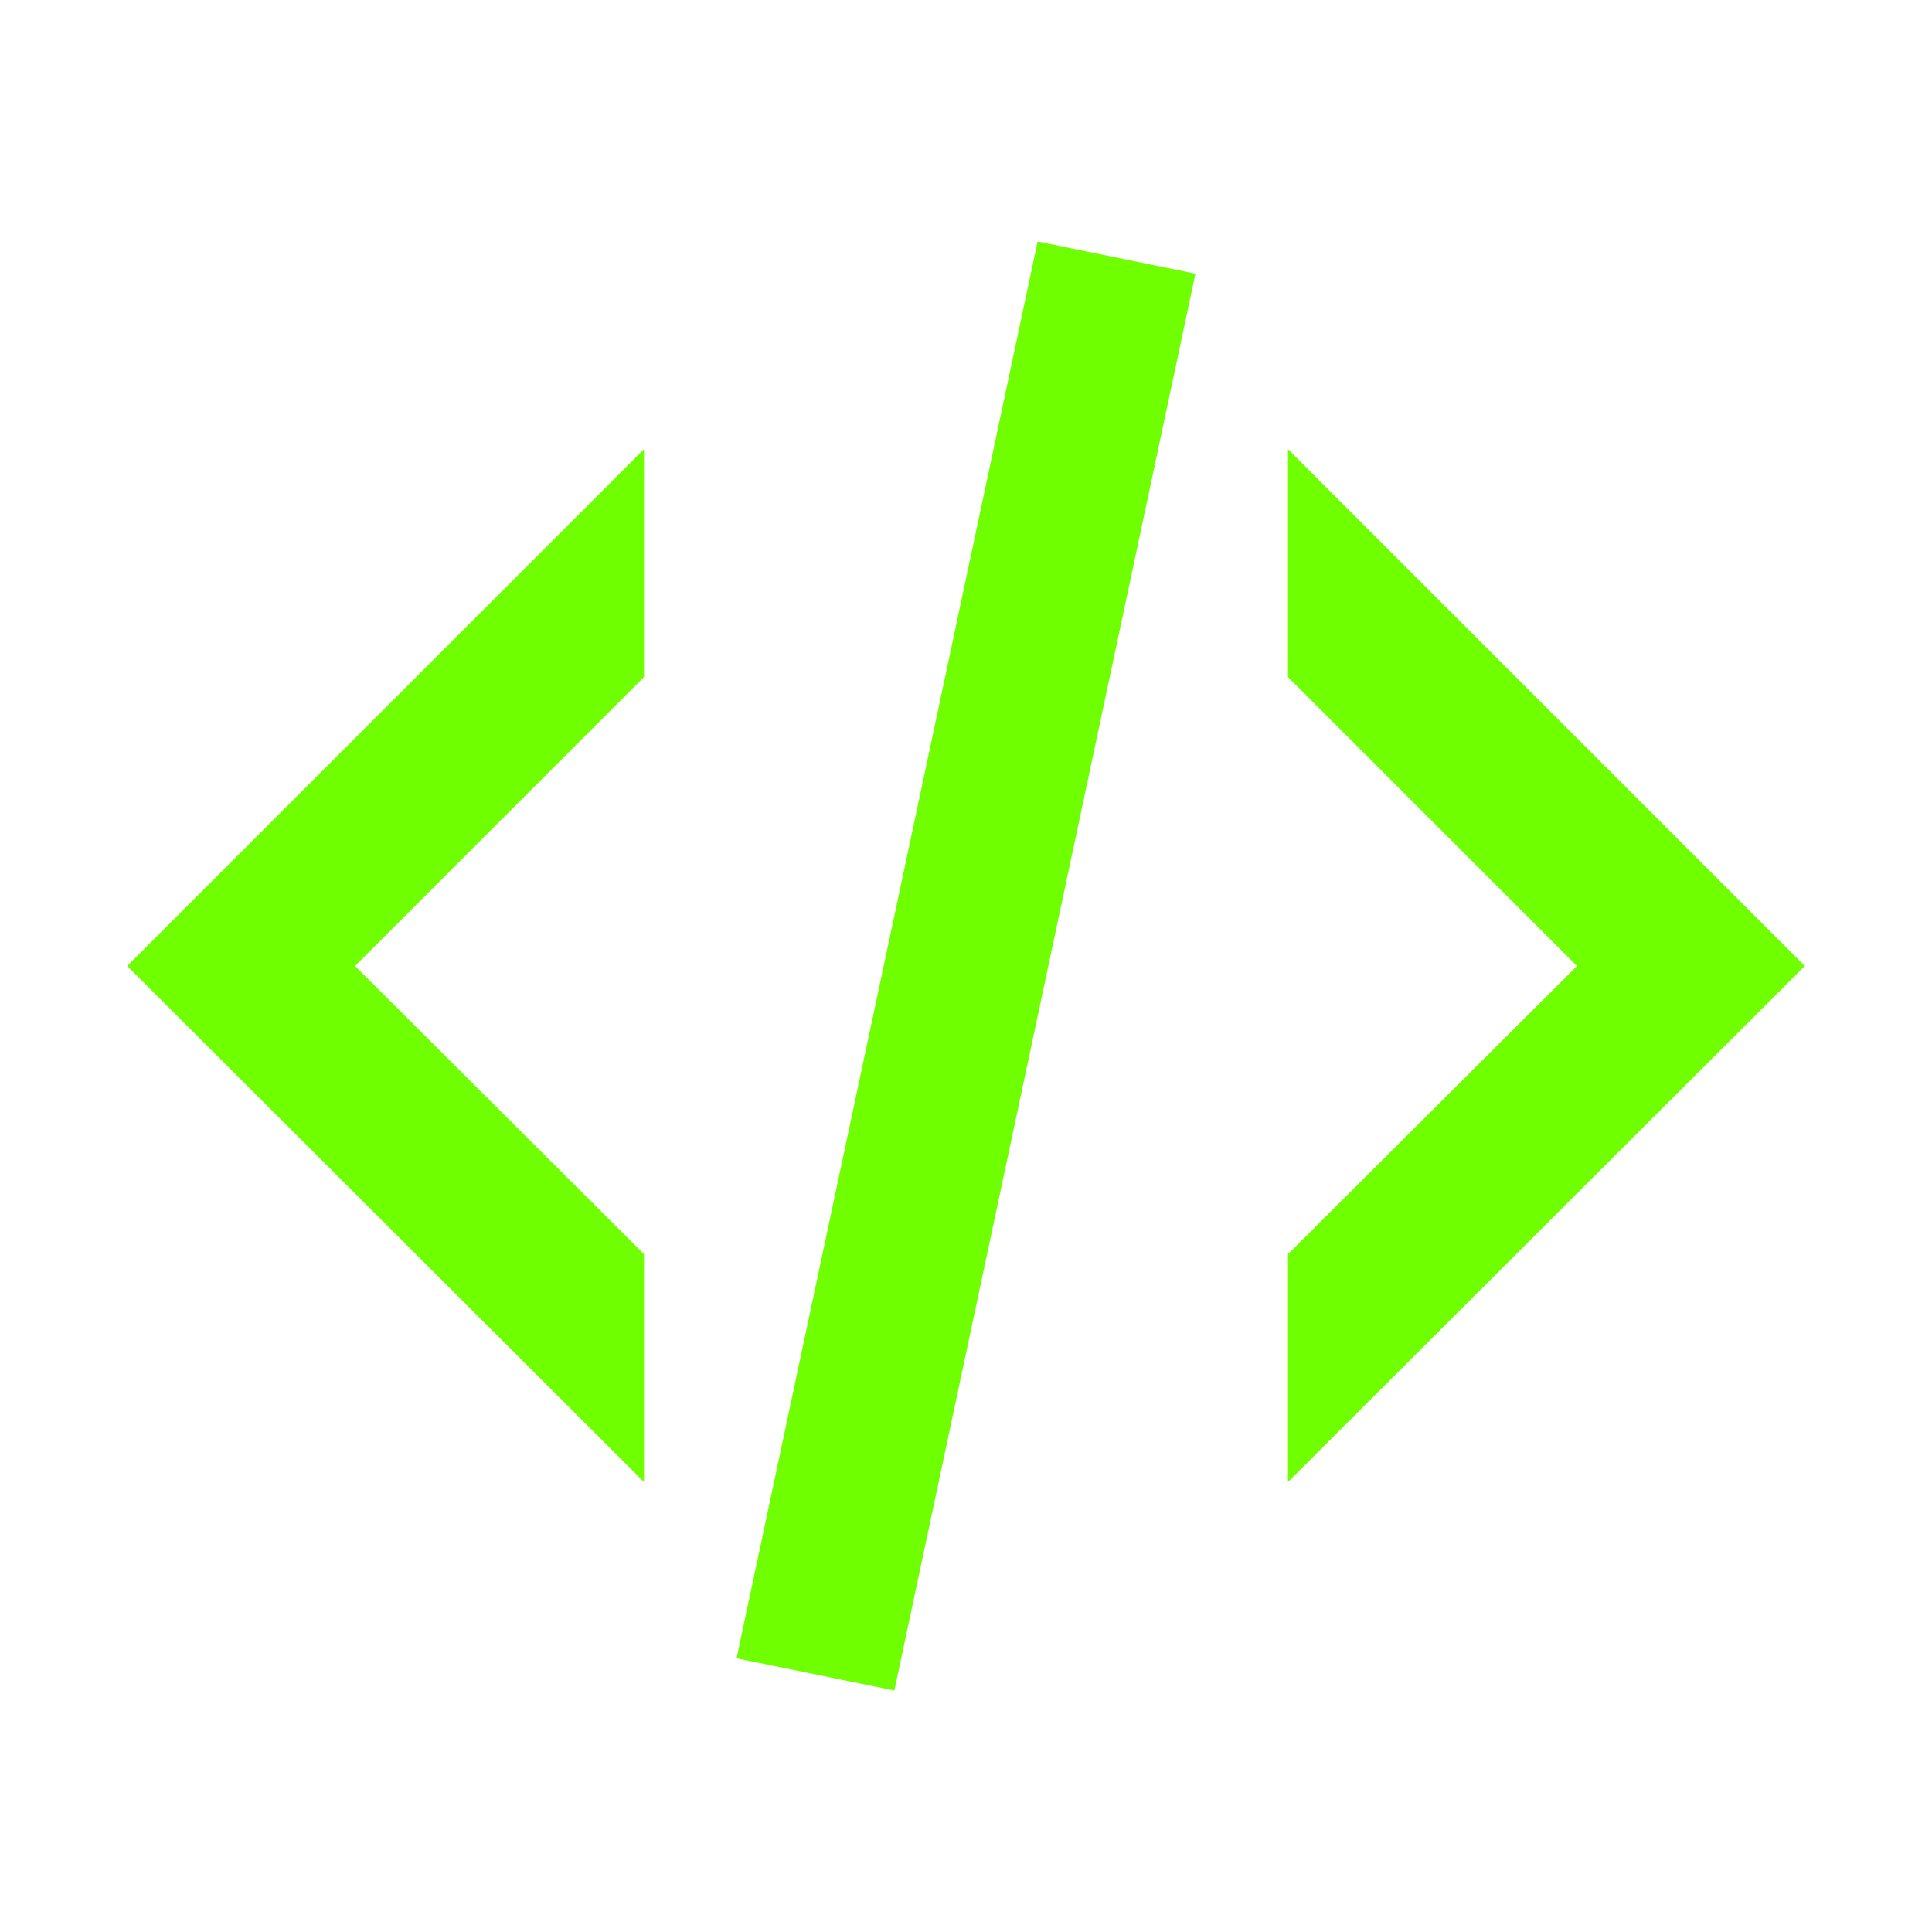
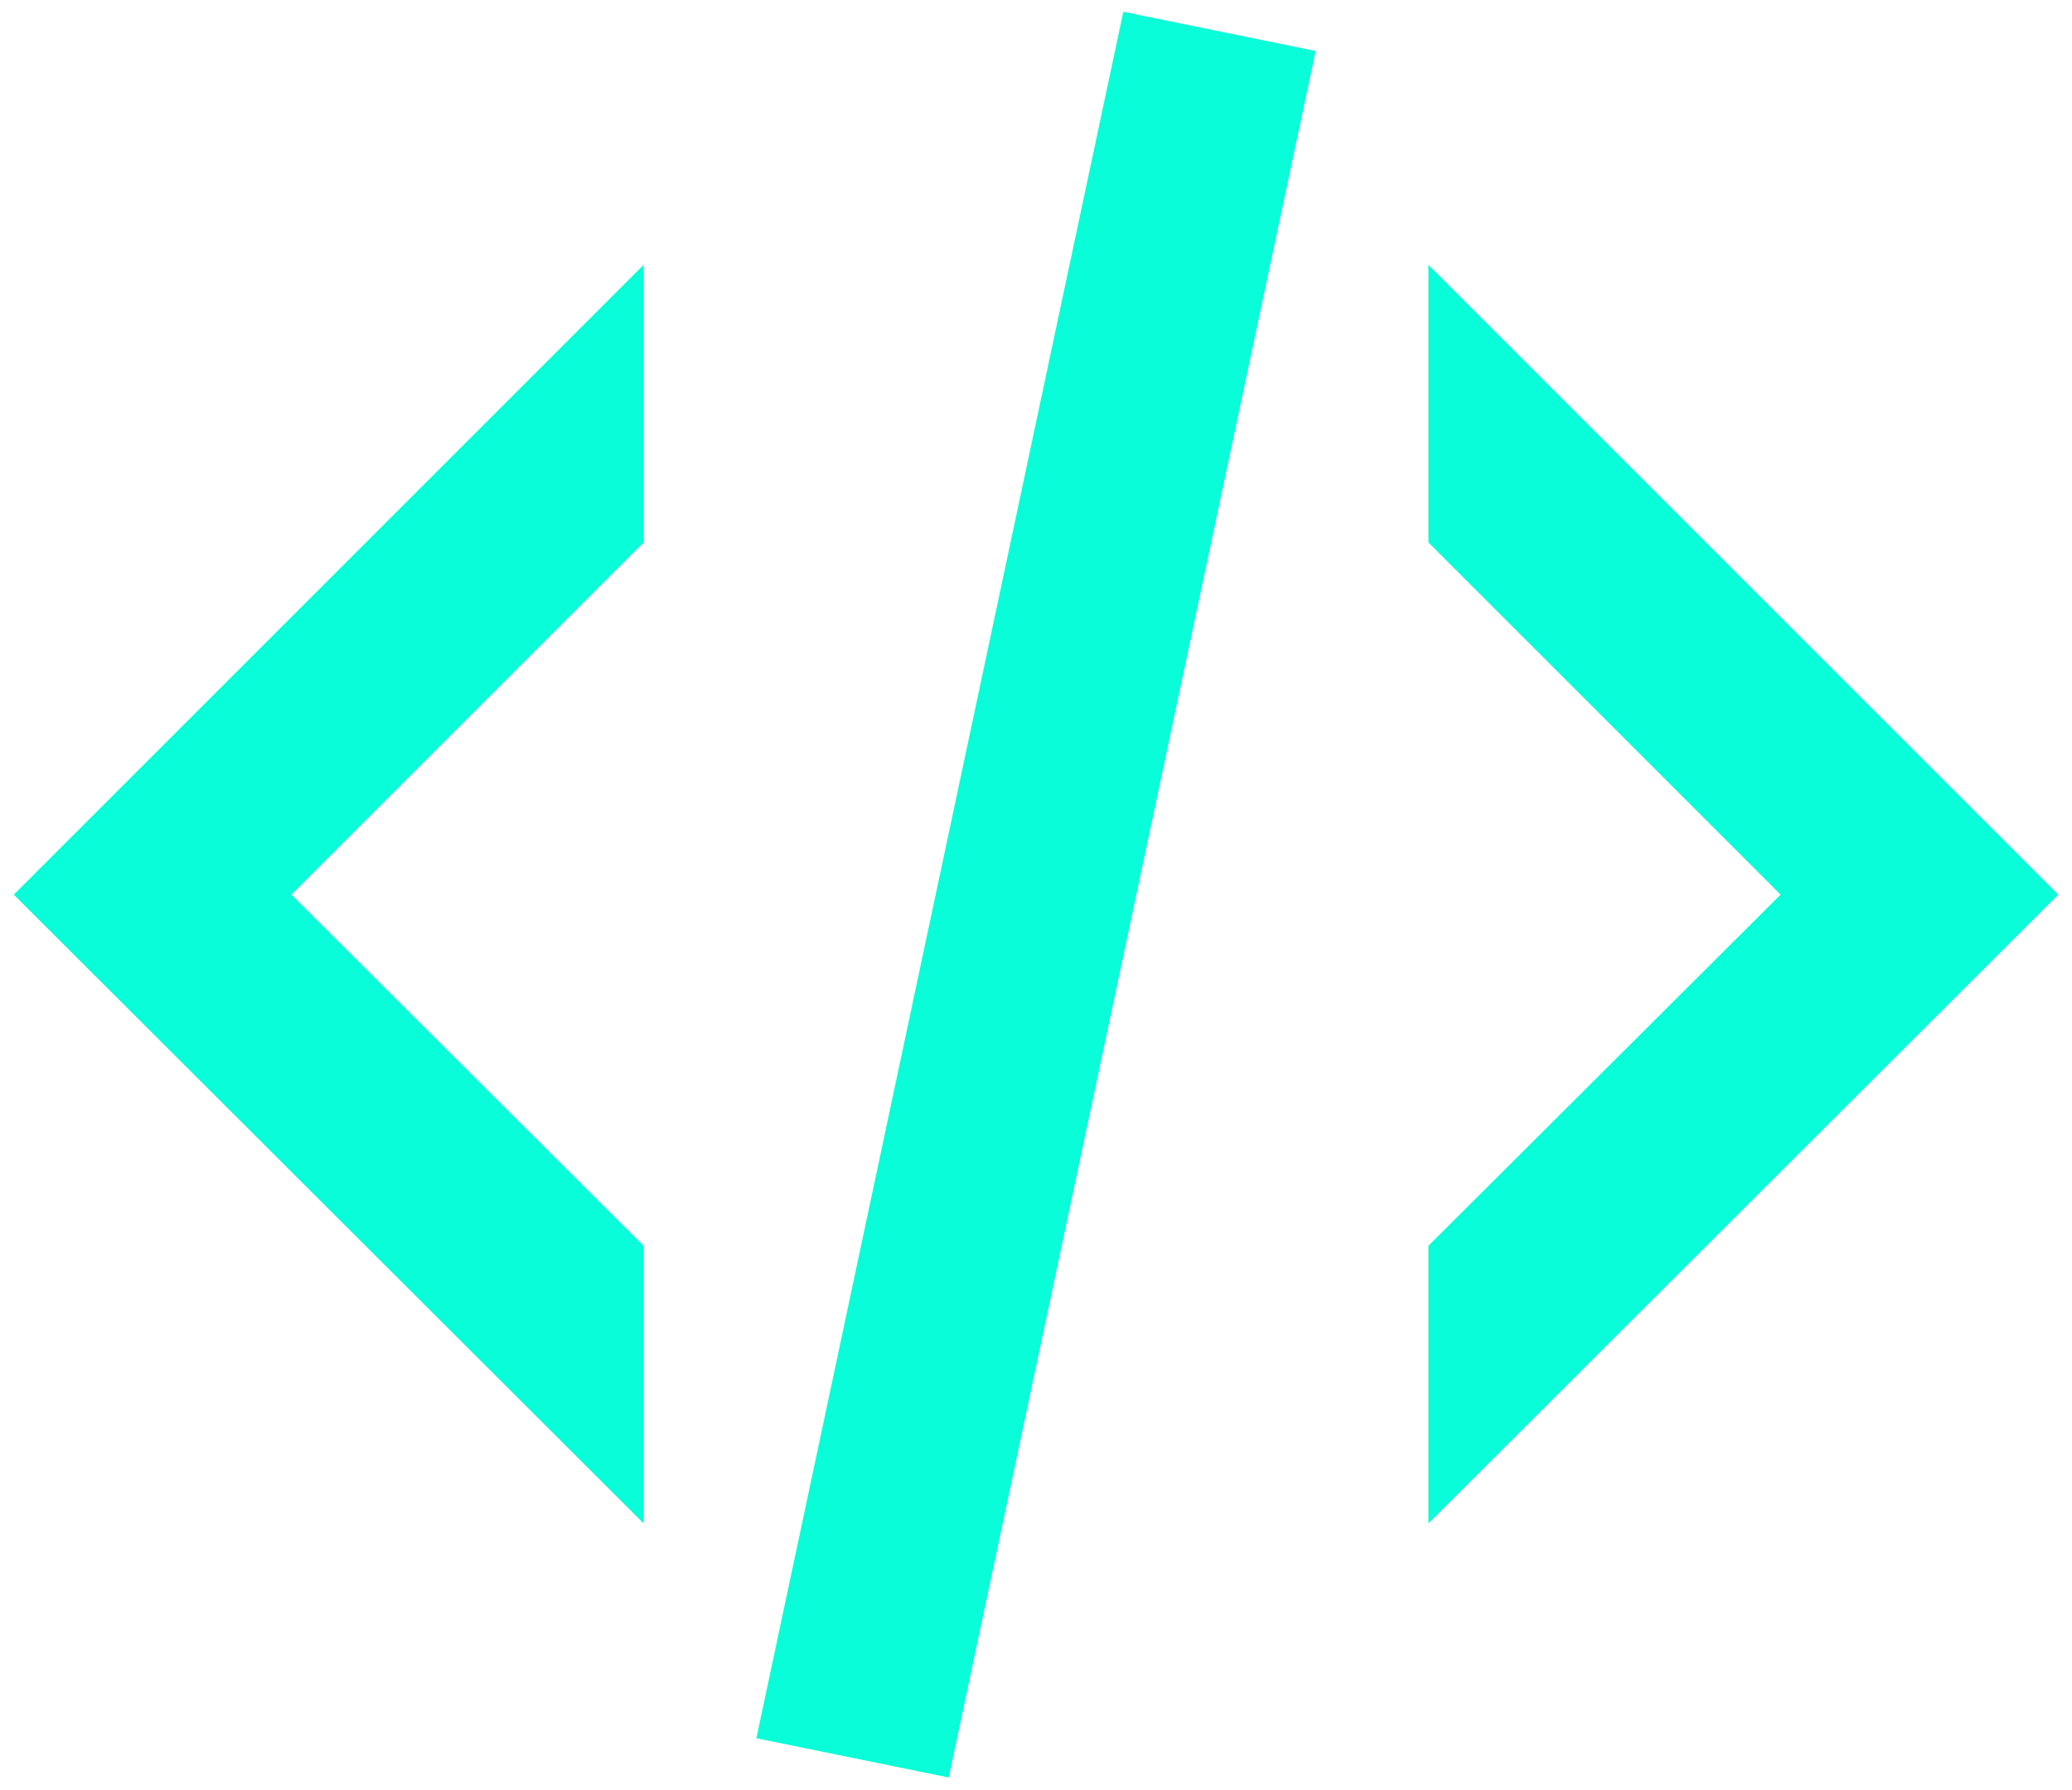
- <svg xmlns="http://www.w3.org/2000/svg" width="50" height="50" viewBox="0 0 50 50" fill="none">
-   <path d="M26.854 6.25L30.938 7.083L23.146 43.75L19.062 42.917L26.854 6.25ZM40.812 25L33.333 17.521V11.625L46.708 25L33.333 38.354V32.458L40.812 25ZM3.292 25L16.667 11.625V17.521L9.188 25L16.667 32.458V38.354L3.292 25Z" fill="#70FF00" />
+ <svg xmlns="http://www.w3.org/2000/svg" width="44" height="38" viewBox="0 0 44 38" fill="none">
+   <path d="M23.854 0.25L27.938 1.083L20.146 37.75L16.062 36.917L23.854 0.25ZM37.812 19L30.333 11.521V5.625L43.708 19L30.333 32.354V26.458L37.812 19ZM0.292 19L13.667 5.625V11.521L6.188 19L13.667 26.458V32.354L0.292 19Z" fill="#08FDD8" />
</svg>
